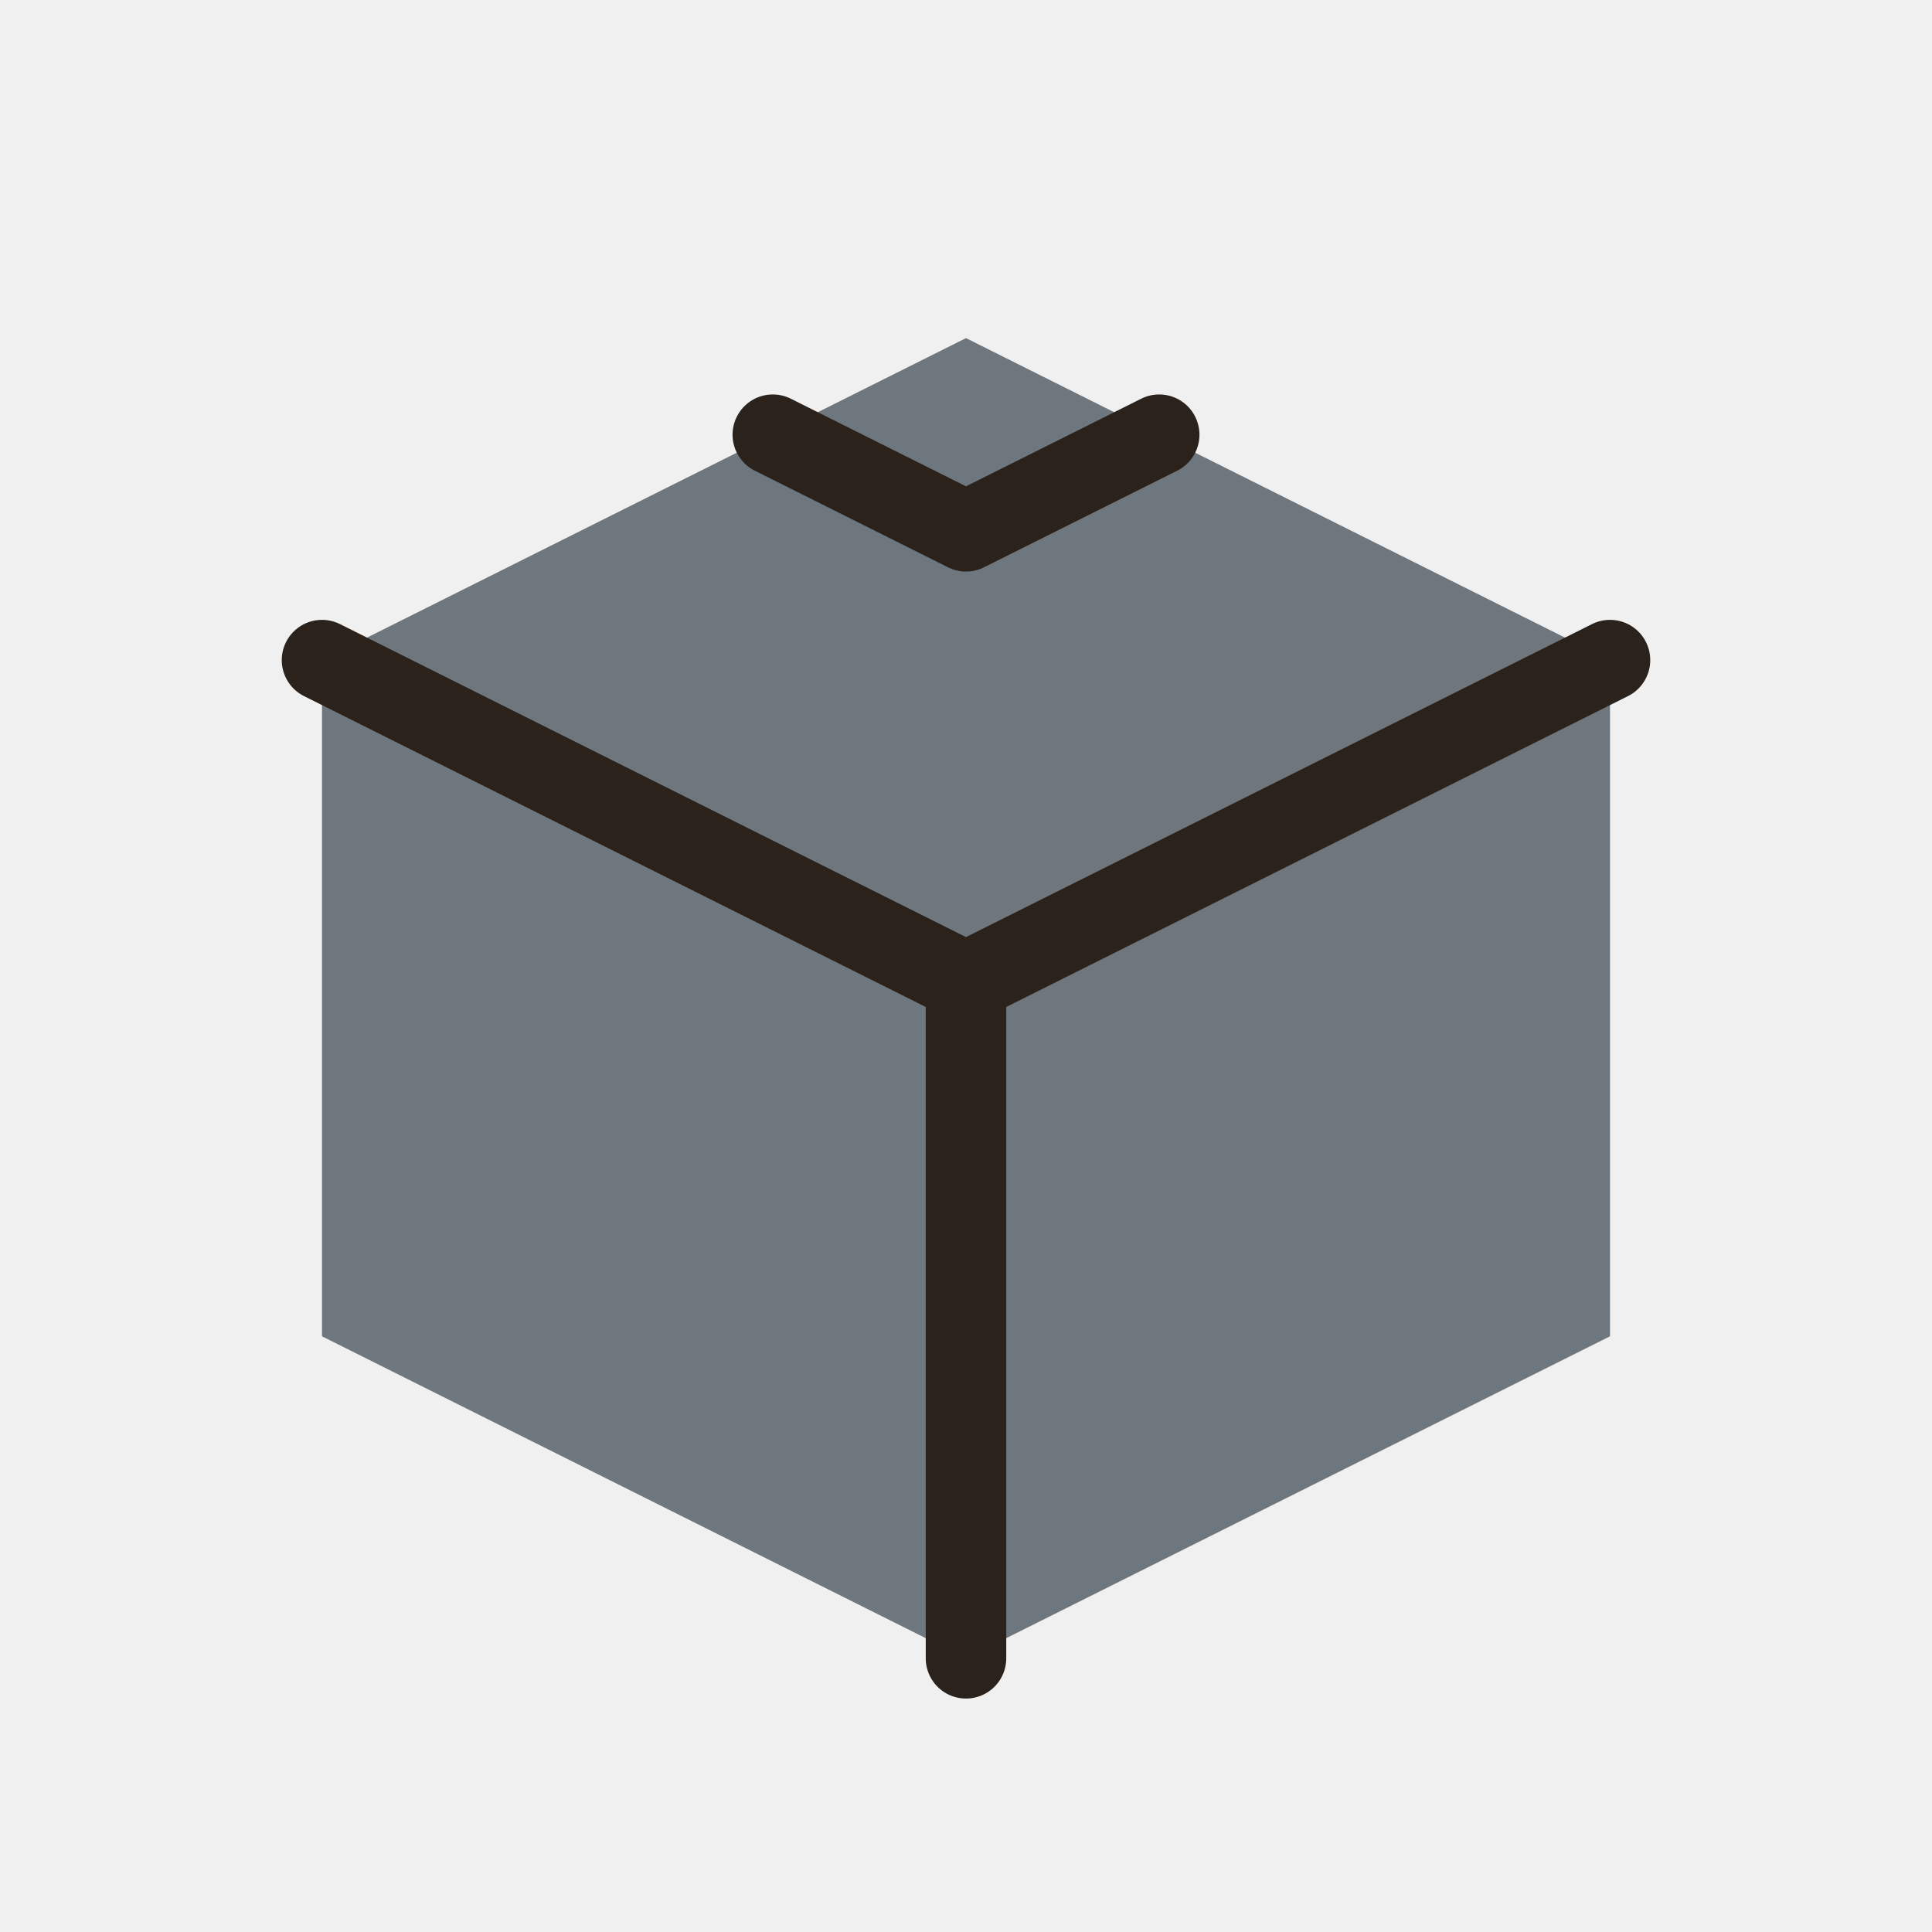
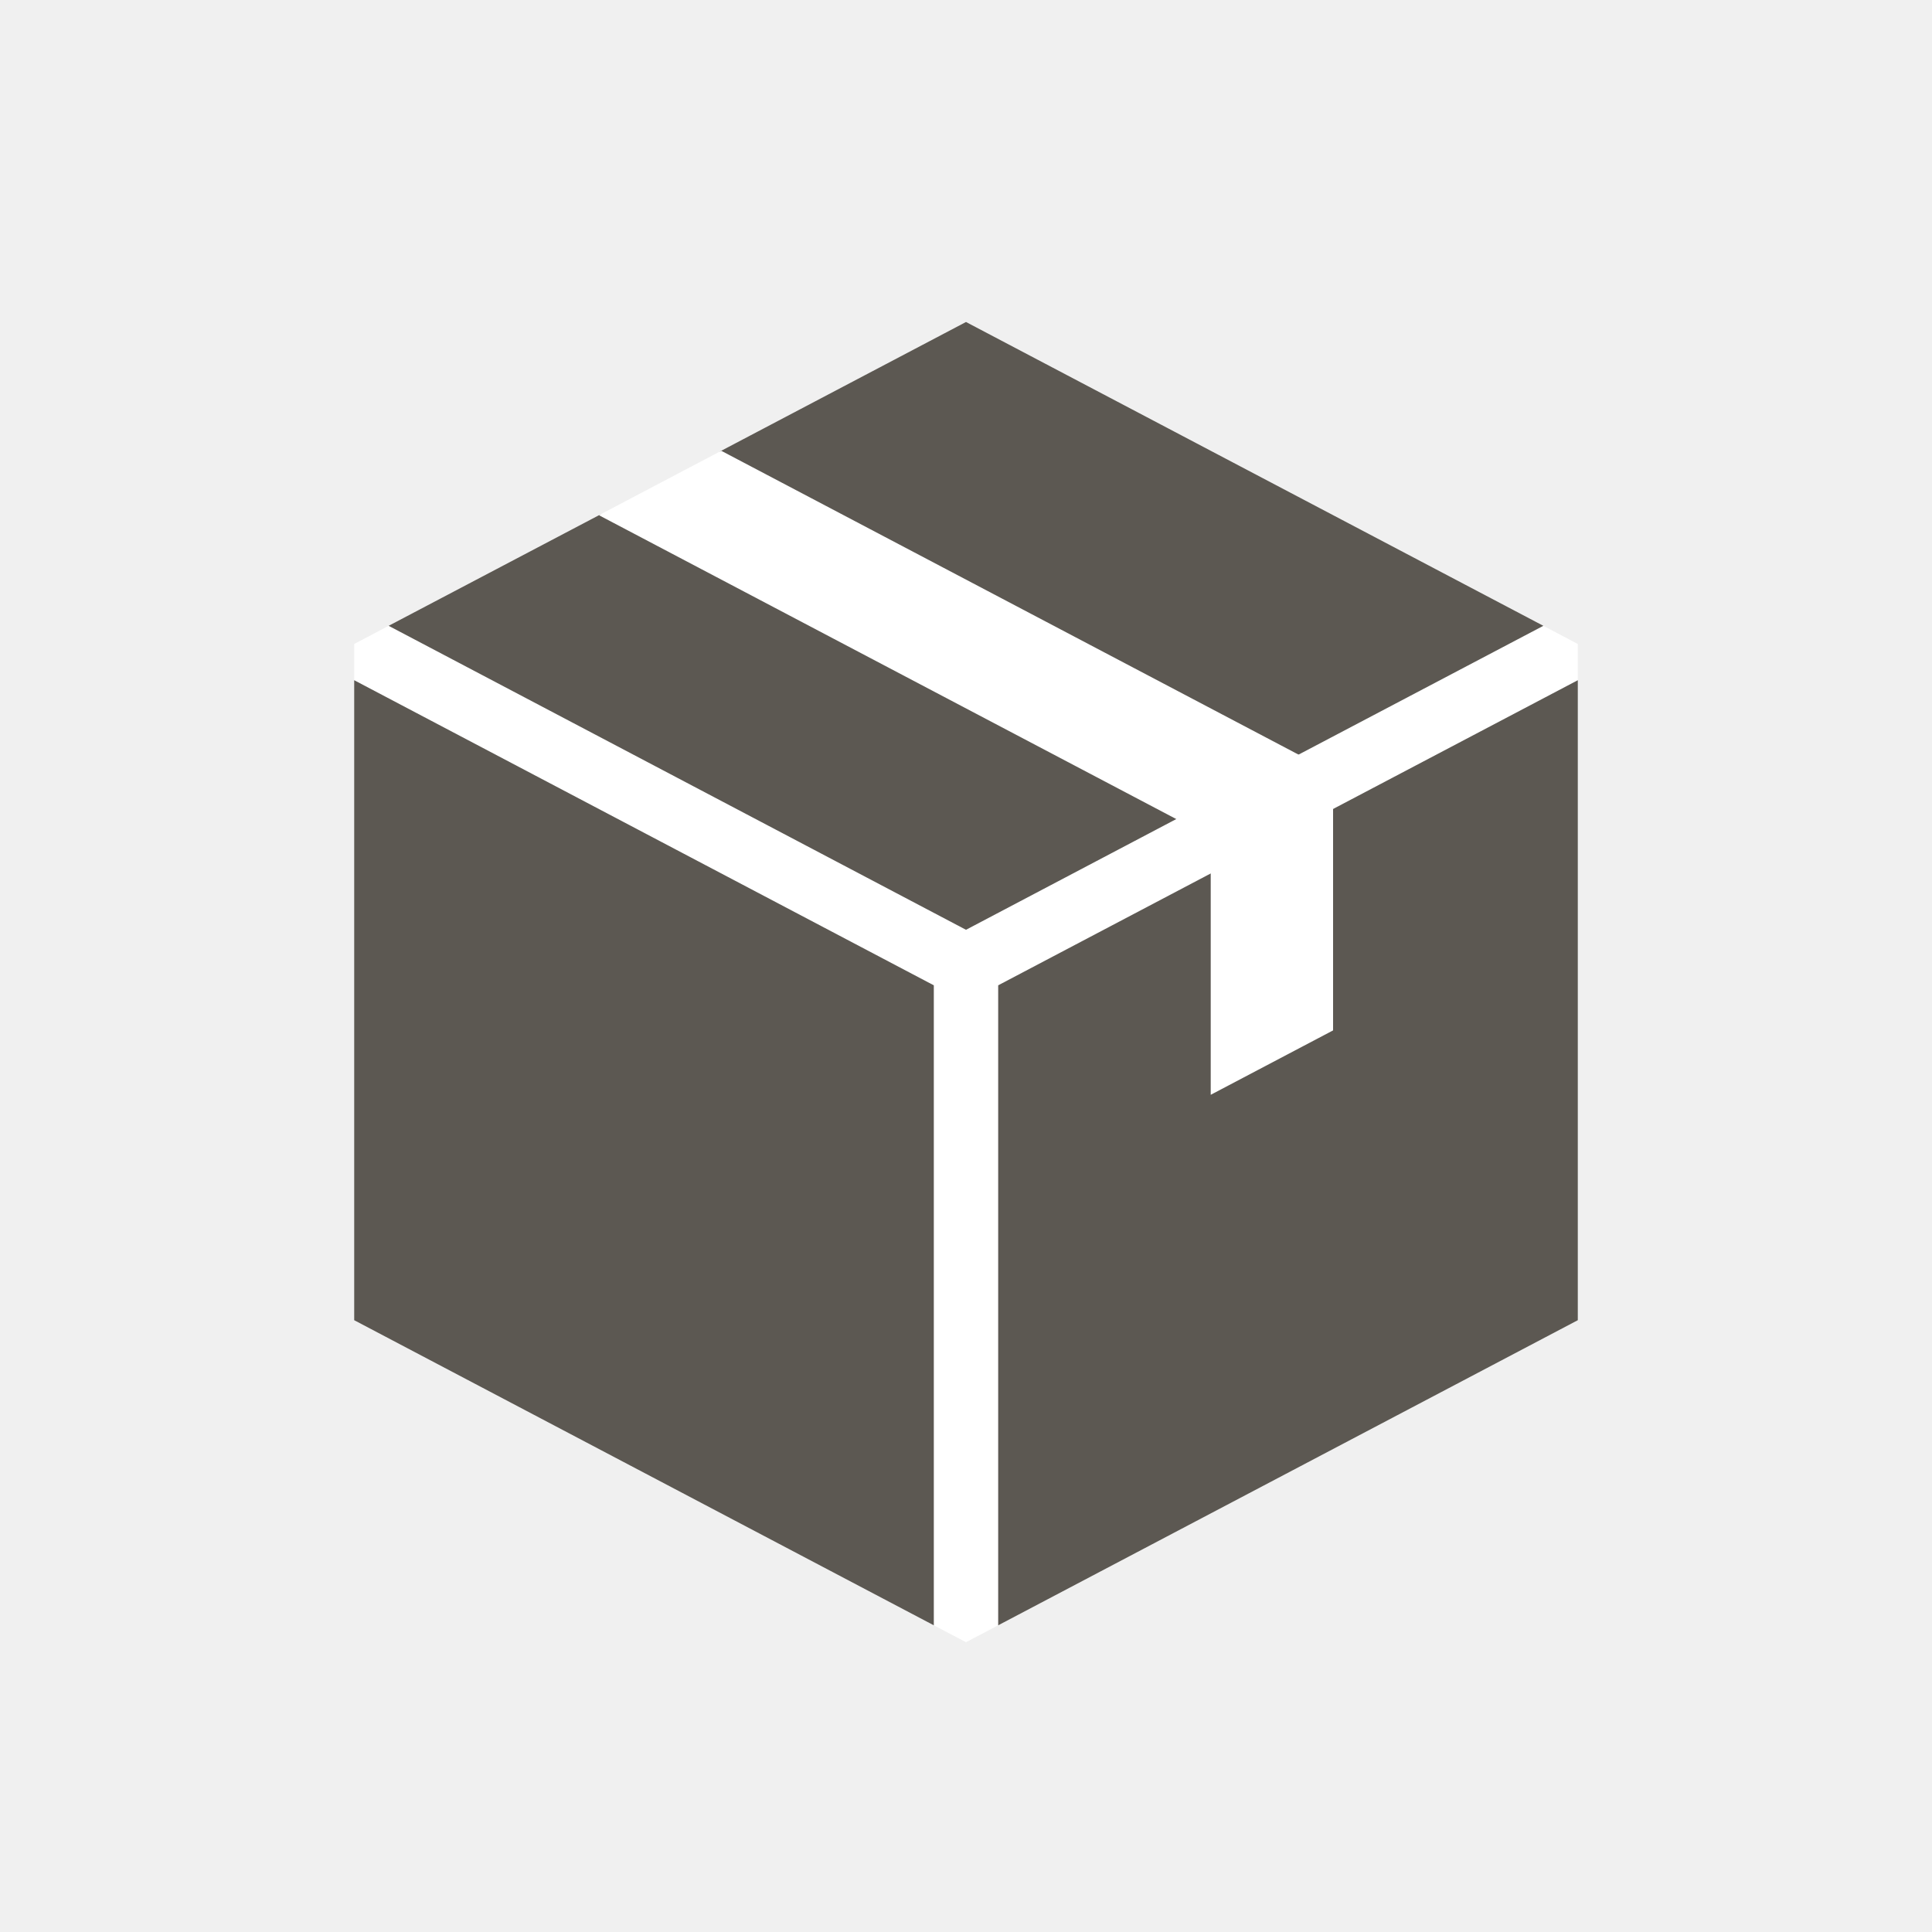
<svg xmlns="http://www.w3.org/2000/svg" viewBox="0 0 120 120" role="img" aria-labelledby="title">
-   <path fill="#6E777D" d="m20 41 40-20 40 20-40 20Z M20 41v42l40 20V61ZM100 41v42l-40 20V61Z" />
-   <path d="M20 41 60 61l40-20M60 61v42M48 27l12 6 12-6" fill="none" stroke="#2B221B" stroke-linecap="round" stroke-linejoin="round" stroke-width="5" />
+   <path d="M22 40 L24.14 38.87 L60 57.75 L95.86 38.87 L98 40 V42.25 L62 61.2 V100.95 L60 102 L58 100.95 V61.2 L22 42.25 Z" fill="#FFFFFF" />
+   <path d="M24.14 38.87 L37.3 31.95 L73.16 50.82 L60 57.75 Z" fill="#5C5852" />
+   <path d="M44.7 28.05 L60 20 L95.86 38.87 L80.56 46.92 Z" fill="#5C5852" />
+   <path d="M22 42.25 L58 61.2 V100.95 L22 82 Z" fill="#5C5852" />
+   <path d="M62 61.2 L75.3 54.2 V67.9 L82.7 64 V50.3 L98 42.25 V82 L62 100.95 Z" fill="#5C5852" />
+   <path d="M37.2 32 L44.8 28 L82.8 48 V64 L75.2 68 V52 Z" fill="#FFFFFF" />
</svg>
